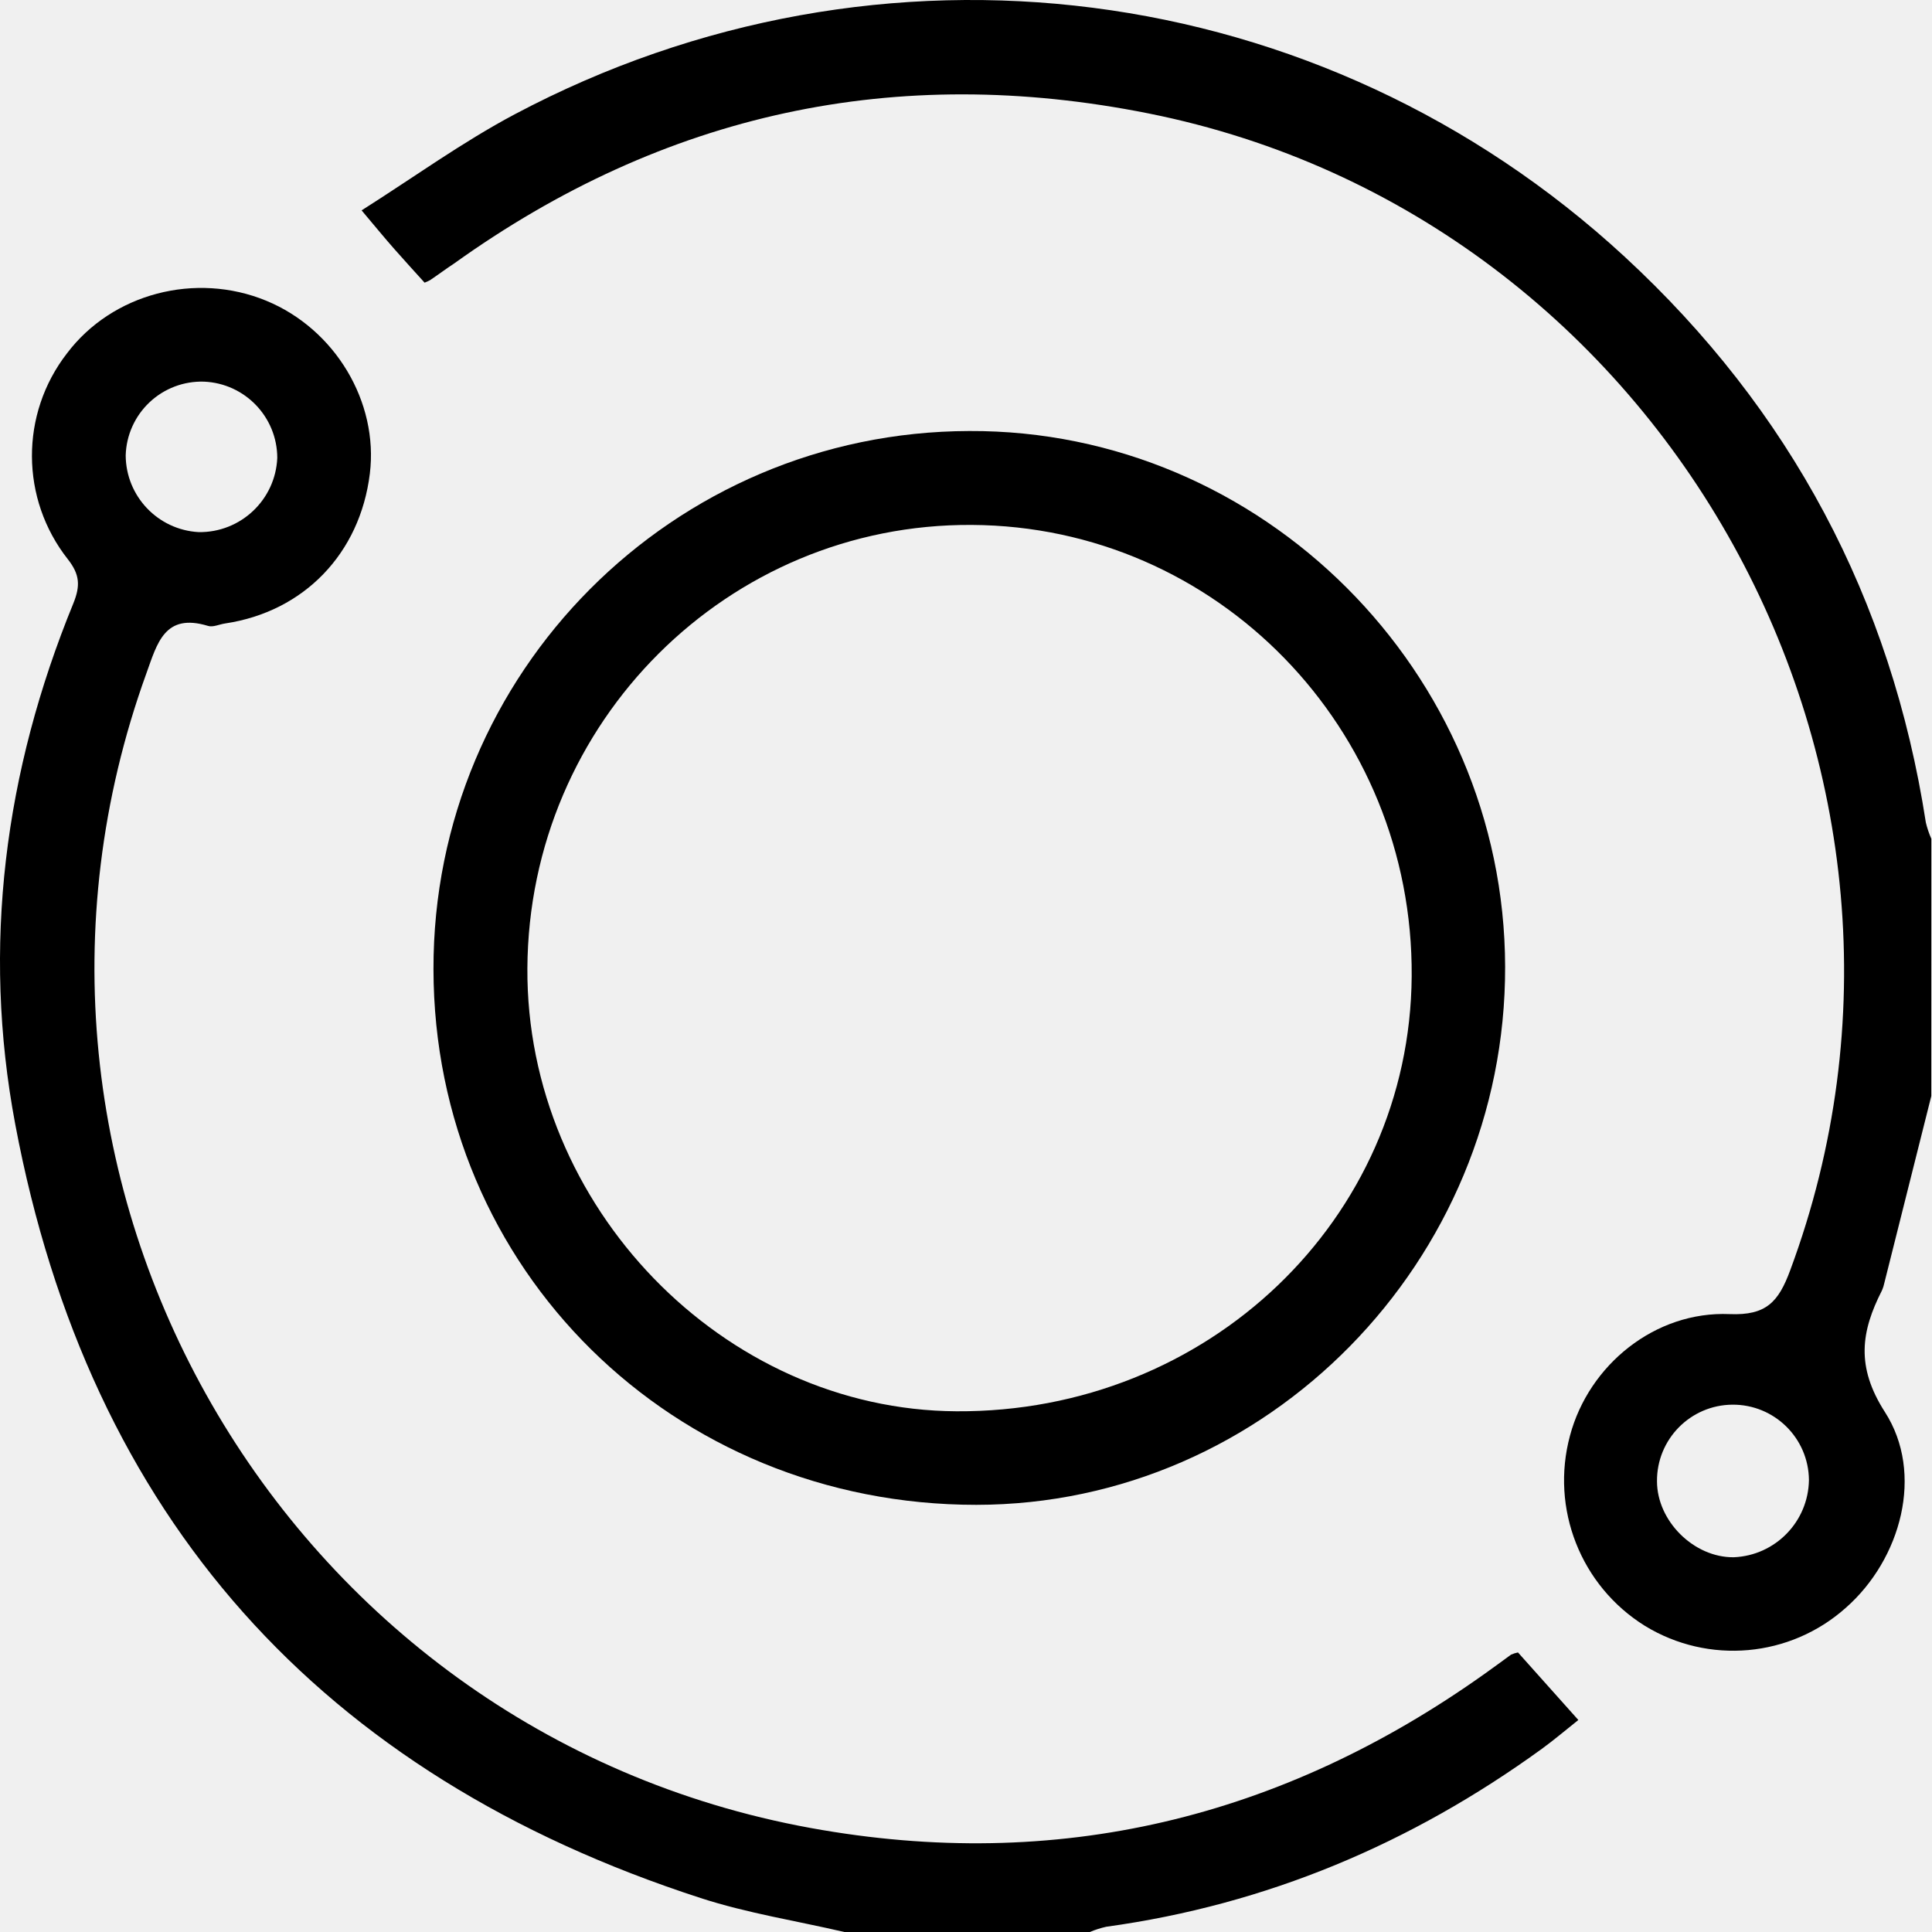
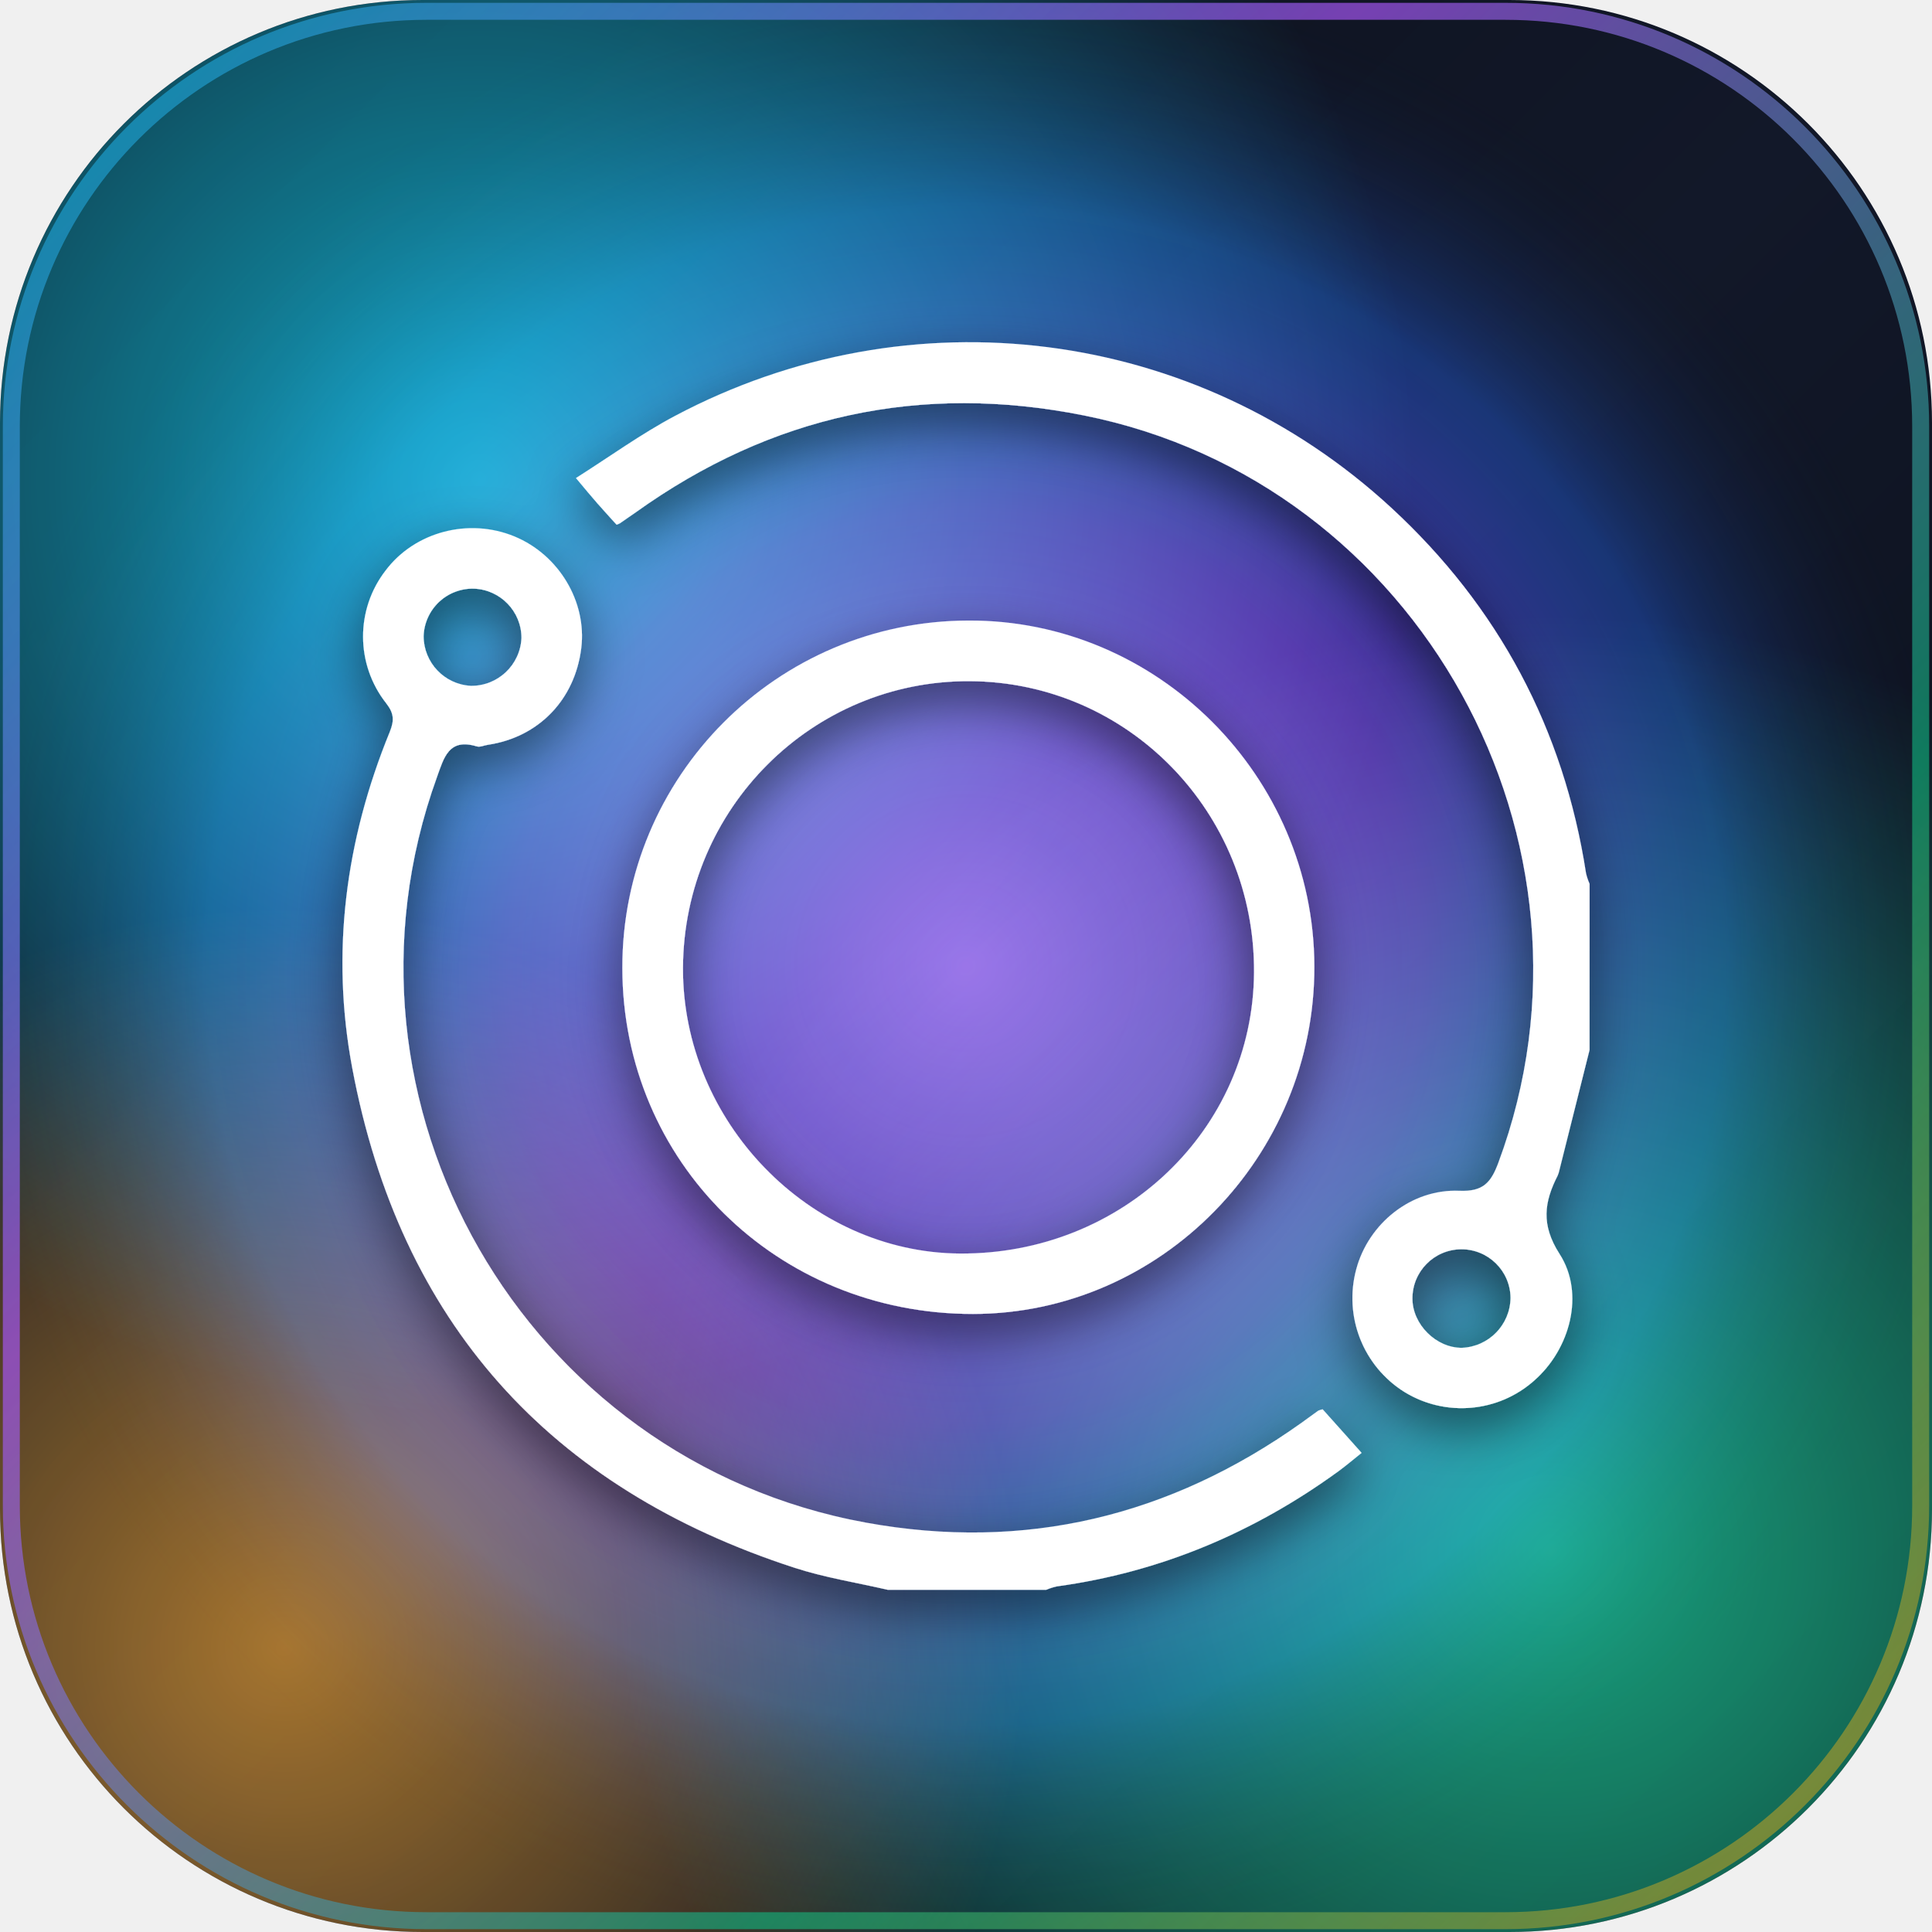
- <svg xmlns="http://www.w3.org/2000/svg" viewBox="0 0 330.5 330.62" role="img" aria-label="Orbitron Logo - 4 Cores em Degradê Animado">
+ <svg xmlns="http://www.w3.org/2000/svg" viewBox="0 0 512 512" width="512" height="512" role="img" aria-label="Orbitron Logo">
  <defs>
-     <linearGradient id="orbit-grad-a" x1="0%" y1="0%" x2="100%" y2="100%">
-       <stop offset="0%">
-         <animate attributeName="stop-color" values="#10b981; #06b6d4; #a855f7; #f59e0b; #10b981" dur="8s" repeatCount="indefinite" />
-       </stop>
-       <stop offset="50%">
-         <animate attributeName="stop-color" values="#06b6d4; #a855f7; #f59e0b; #10b981; #06b6d4" dur="8s" repeatCount="indefinite" />
-       </stop>
-       <stop offset="100%">
-         <animate attributeName="stop-color" values="#a855f7; #f59e0b; #10b981; #06b6d4; #a855f7" dur="8s" repeatCount="indefinite" />
-       </stop>
+     <linearGradient id="orb-space-base" x1="0%" y1="0%" x2="100%" y2="100%">
+       <stop offset="0%" stop-color="#0b0e17" />
+       <stop offset="50%" stop-color="#121829" />
+       <stop offset="100%" stop-color="#090d16" />
    </linearGradient>
-     <linearGradient id="orbit-grad-b" x1="100%" y1="100%" x2="0%" y2="0%">
-       <stop offset="0%">
-         <animate attributeName="stop-color" values="#a855f7; #f59e0b; #10b981; #06b6d4; #a855f7" dur="8s" repeatCount="indefinite" />
-       </stop>
-       <stop offset="50%">
-         <animate attributeName="stop-color" values="#f59e0b; #10b981; #06b6d4; #a855f7; #f59e0b" dur="8s" repeatCount="indefinite" />
-       </stop>
-       <stop offset="100%">
-         <animate attributeName="stop-color" values="#10b981; #06b6d4; #a855f7; #f59e0b; #10b981" dur="8s" repeatCount="indefinite" />
-       </stop>
+     <radialGradient id="orb-aurora-core" cx="50%" cy="50%" r="52%">
+       <stop offset="0%" stop-color="#a855f7" stop-opacity="0.9" />
+       <stop offset="45%" stop-color="#7c3aed" stop-opacity="0.65" />
+       <stop offset="75%" stop-color="#2563eb" stop-opacity="0.4" />
+       <stop offset="100%" stop-color="#0b0e17" stop-opacity="0" />
+     </radialGradient>
+     <radialGradient id="orb-aurora-cyan" cx="25%" cy="25%" r="48%">
+       <stop offset="0%" stop-color="#06b6d4" stop-opacity="0.85" />
+       <stop offset="100%" stop-color="#06b6d4" stop-opacity="0" />
+     </radialGradient>
+     <radialGradient id="orb-aurora-emerald" cx="80%" cy="80%" r="48%">
+       <stop offset="0%" stop-color="#10b981" stop-opacity="0.85" />
+       <stop offset="100%" stop-color="#10b981" stop-opacity="0" />
+     </radialGradient>
+     <radialGradient id="orb-aurora-amber" cx="15%" cy="85%" r="38%">
+       <stop offset="0%" stop-color="#f59e0b" stop-opacity="0.65" />
+       <stop offset="100%" stop-color="#f59e0b" stop-opacity="0" />
+     </radialGradient>
+     <linearGradient id="orb-cosmic-border" x1="0%" y1="0%" x2="100%" y2="100%">
+       <stop offset="0%" stop-color="#06b6d4" stop-opacity="0.8" />
+       <stop offset="35%" stop-color="#a855f7" stop-opacity="0.9" />
+       <stop offset="70%" stop-color="#10b981" stop-opacity="0.8" />
+       <stop offset="100%" stop-color="#f59e0b" stop-opacity="0.7" />
    </linearGradient>
-     <radialGradient id="orbit-grad-core" cx="50%" cy="50%" r="50%">
-       <stop offset="0%" stop-color="#ffffff" stop-opacity="0.95" />
-       <stop offset="45%">
-         <animate attributeName="stop-color" values="#06b6d4; #a855f7; #f59e0b; #10b981; #06b6d4" dur="8s" repeatCount="indefinite" />
-       </stop>
-       <stop offset="100%">
-         <animate attributeName="stop-color" values="#10b981; #06b6d4; #a855f7; #f59e0b; #10b981" dur="8s" repeatCount="indefinite" />
-       </stop>
-     </radialGradient>
+     <filter id="orb-white-shadow" x="-10%" y="-10%" width="120%" height="120%">
+       <feDropShadow dx="0" dy="5" stdDeviation="7" flood-color="#000000" flood-opacity="0.5" />
+     </filter>
  </defs>
-   <style>
-     .orbit-a, .orbit-b, .core {
-       transform-box: view-box;
-       transform-origin: 165.25px 165.31px;
-     }
-     .orbit-a {
-       animation: orbit-emerge-a 1100ms cubic-bezier(.16,1,.3,1) 60ms both;
-     }
-     .orbit-b {
-       animation: orbit-emerge-b 1100ms cubic-bezier(.16,1,.3,1) 140ms both;
-     }
-     .core {
-       animation: orbit-emerge-core 900ms cubic-bezier(.16,1,.3,1) 240ms both;
-     }
-     @keyframes orbit-emerge-a {
-       0% {
-         opacity: 0;
-         transform: rotate(-72deg);
-       }
-       72% {
-         opacity: 1;
-         transform: rotate(4deg);
-       }
-       100% {
-         opacity: 1;
-         transform: rotate(0deg);
-       }
-     }
-     @keyframes orbit-emerge-b {
-       0% {
-         opacity: 0;
-         transform: rotate(72deg);
-       }
-       72% {
-         opacity: 1;
-         transform: rotate(-4deg);
-       }
-       100% {
-         opacity: 1;
-         transform: rotate(0deg);
-       }
-     }
-     @keyframes orbit-emerge-core {
-       0% {
-         opacity: 0;
-         transform: rotate(-10deg);
-       }
-       78% {
-         opacity: 1;
-         transform: rotate(1deg);
-       }
-       100% {
-         opacity: 1;
-         transform: rotate(0deg);
-       }
-     }
-     @media (prefers-reduced-motion: reduce) {
-       .orbit-a, .orbit-b, .core { animation: none; opacity: 1; transform: none; }
-     }
-   </style>
-   <g>
-     <path class="orbit-a" fill="url(#orbit-grad-a)" d="M330.5,187.56q-4,15.93-8,31.85a7,7,0,0,1-.45,1.43c-3.56,7-4.49,13,.5,20.78,6.79,10.53,2.78,25.21-6.69,33.53a28.94,28.94,0,0,1-34.37,3.08,29.33,29.33,0,0,1-12.82-32.55c3.23-12.11,14.57-21.34,27.32-20.8,6.28.26,8.36-2.1,10.35-7.46,31.59-84.95-21-180.22-109.75-198q-64.9-13-118.89,25.68C76.33,46,75,47,73.6,47.94a7.65,7.65,0,0,1-.94.43c-1.64-1.81-3.4-3.74-5.13-5.7S64.3,38.87,61.88,36c8.87-5.61,17.21-11.67,26.22-16.45C150.6-13.61,226.07-4,278,43.91c28.35,26.18,45.65,58.57,51.57,96.86a16.26,16.26,0,0,0,.94,2.78Zm-20.94,65.71a13,13,0,0,0-26,.22c0,6.81,6.32,13.08,13.14,13A13.42,13.42,0,0,0,309.56,253.27Z" />
-     <path class="orbit-b" fill="url(#orbit-grad-b)" d="M144.5,330.62c-8.22-1.91-16.63-3.22-24.63-5.82-65-21.08-104.6-65.11-117.26-132.4C-3.13,161.92.78,132,12.55,103.26c1.21-3,1.13-4.92-.94-7.56a28.6,28.6,0,0,1-.15-35.23c7.73-10.24,22-14,34.12-9C57.35,56.33,64.8,68.78,63.29,81.06,61.61,94.73,52,104.68,38.54,106.69c-1,.14-2.09.69-2.94.42-7.45-2.27-8.7,3-10.56,8.15C-6.2,201.69,48.16,296.32,138.72,312.82c42.18,7.68,80.6-1.65,115.41-26.43,1.5-1.07,3-2.17,4.45-3.23a5.35,5.35,0,0,1,1.19-.38l10.33,11.56c-2.22,1.76-4.17,3.43-6.25,4.94-22.36,16.21-47.08,26.66-74.53,30.44a16.48,16.48,0,0,0-2.82.9ZM34.91,65.31a13,13,0,0,0-13.4,12.62A13.22,13.22,0,0,0,34,91.06a13.27,13.27,0,0,0,13.45-12.7A13.09,13.09,0,0,0,34.91,65.31Z" />
-     <path class="core" fill="url(#orbit-grad-core)" d="M74.18,165.87a91.92,91.92,0,0,1,91.69-92.11c50.12-.22,91.58,41.22,91.7,91.65s-40.74,92.08-90.49,92.11C115.15,257.54,74.24,217.19,74.18,165.87Zm16.07-.18c-.24,40.74,33.51,75.59,73.42,75.82,43,.26,77.62-32.83,77.91-74.45.29-42.45-33.35-77-75.28-77.23C124.55,89.57,90.49,123.54,90.25,165.69Z" />
+   <rect x="0" y="0" width="512" height="512" rx="112" fill="url(#orb-space-base)" />
+   <rect x="0" y="0" width="512" height="512" rx="112" fill="url(#orb-aurora-core)" />
+   <rect x="0" y="0" width="512" height="512" rx="112" fill="url(#orb-aurora-cyan)" style="mix-blend-mode: screen;" />
+   <rect x="0" y="0" width="512" height="512" rx="112" fill="url(#orb-aurora-emerald)" style="mix-blend-mode: screen;" />
+   <rect x="0" y="0" width="512" height="512" rx="112" fill="url(#orb-aurora-amber)" style="mix-blend-mode: screen;" />
+   <rect x="3" y="3" width="506" height="506" rx="110" fill="none" stroke="url(#orb-cosmic-border)" stroke-width="4.5" opacity="0.75" />
+   <g transform="translate(90.75, 90.69)" filter="url(#orb-white-shadow)">
+     <path fill="#ffffff" d="M330.5,187.56q-4,15.93-8,31.85a7,7,0,0,1-.45,1.43c-3.56,7-4.49,13,.5,20.78,6.79,10.53,2.78,25.21-6.69,33.53a28.94,28.94,0,0,1-34.37,3.08,29.33,29.33,0,0,1-12.82-32.55c3.23-12.11,14.57-21.34,27.32-20.8,6.28.26,8.36-2.1,10.35-7.46,31.59-84.95-21-180.22-109.75-198q-64.9-13-118.89,25.68C76.33,46,75,47,73.6,47.94a7.65,7.65,0,0,1-.94.43c-1.64-1.81-3.4-3.74-5.13-5.7S64.3,38.87,61.88,36c8.87-5.61,17.21-11.67,26.22-16.45C150.6-13.61,226.07-4,278,43.91c28.35,26.18,45.65,58.57,51.57,96.86a16.26,16.26,0,0,0,.94,2.78Zm-20.94,65.71a13,13,0,0,0-26,.22c0,6.81,6.32,13.08,13.14,13A13.42,13.42,0,0,0,309.56,253.27Z" />
+     <path fill="#ffffff" d="M144.5,330.62c-8.22-1.91-16.63-3.22-24.63-5.82-65-21.08-104.6-65.11-117.26-132.4C-3.13,161.92.78,132,12.55,103.26c1.21-3,1.13-4.92-.94-7.56a28.6,28.6,0,0,1-.15-35.23c7.73-10.24,22-14,34.12-9C57.35,56.33,64.8,68.78,63.29,81.06,61.61,94.73,52,104.68,38.54,106.69c-1,.14-2.09.69-2.94.42-7.45-2.27-8.7,3-10.56,8.15C-6.2,201.69,48.16,296.32,138.72,312.82c42.18,7.68,80.6-1.65,115.41-26.43,1.5-1.07,3-2.17,4.45-3.23a5.35,5.35,0,0,1,1.19-.38l10.33,11.56c-2.22,1.76-4.17,3.43-6.25,4.94-22.36,16.21-47.08,26.66-74.53,30.44a16.48,16.48,0,0,0-2.82.9ZM34.91,65.31a13,13,0,0,0-13.4,12.62A13.22,13.22,0,0,0,34,91.06a13.27,13.27,0,0,0,13.45-12.7A13.09,13.09,0,0,0,34.91,65.31Z" />
+     <path fill="#ffffff" d="M74.18,165.87a91.92,91.92,0,0,1,91.69-92.11c50.12-.22,91.58,41.22,91.7,91.65s-40.74,92.08-90.49,92.11C115.15,257.54,74.24,217.19,74.18,165.87Zm16.07-.18c-.24,40.74,33.51,75.59,73.42,75.82,43,.26,77.62-32.83,77.91-74.45.29-42.45-33.35-77-75.28-77.23C124.55,89.57,90.49,123.54,90.25,165.69Z" />
  </g>
</svg>
